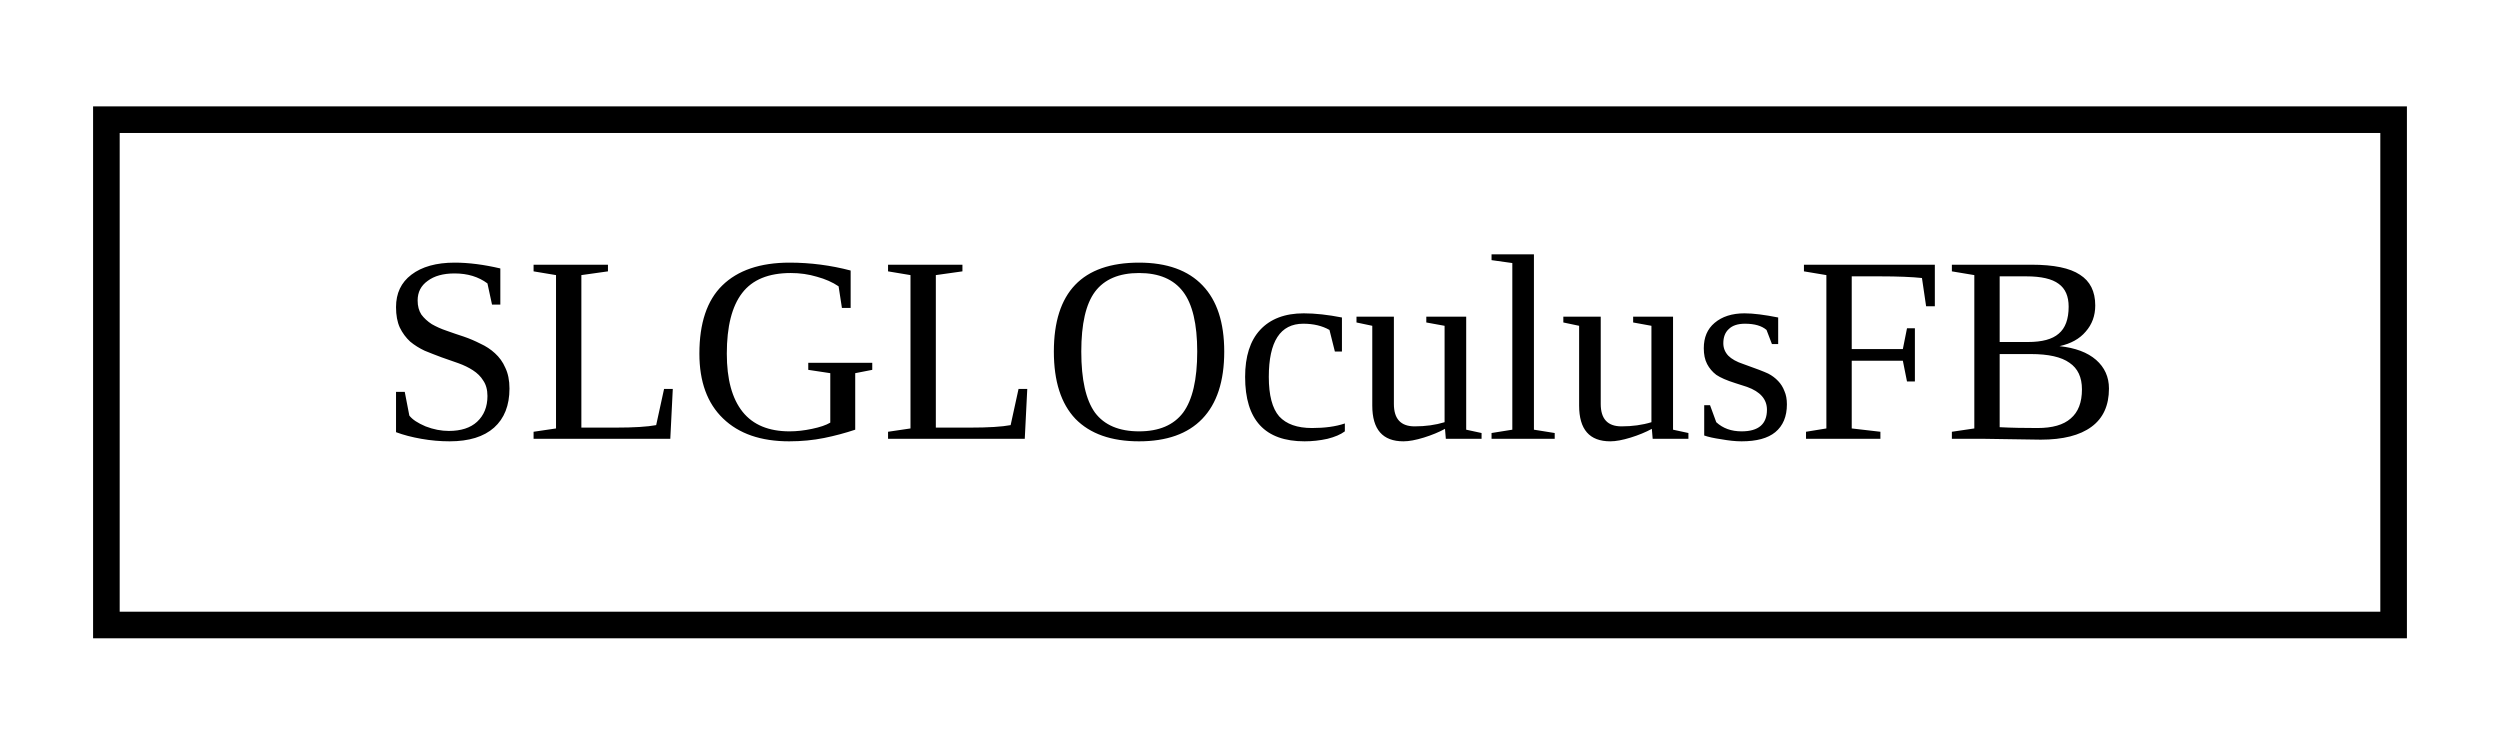
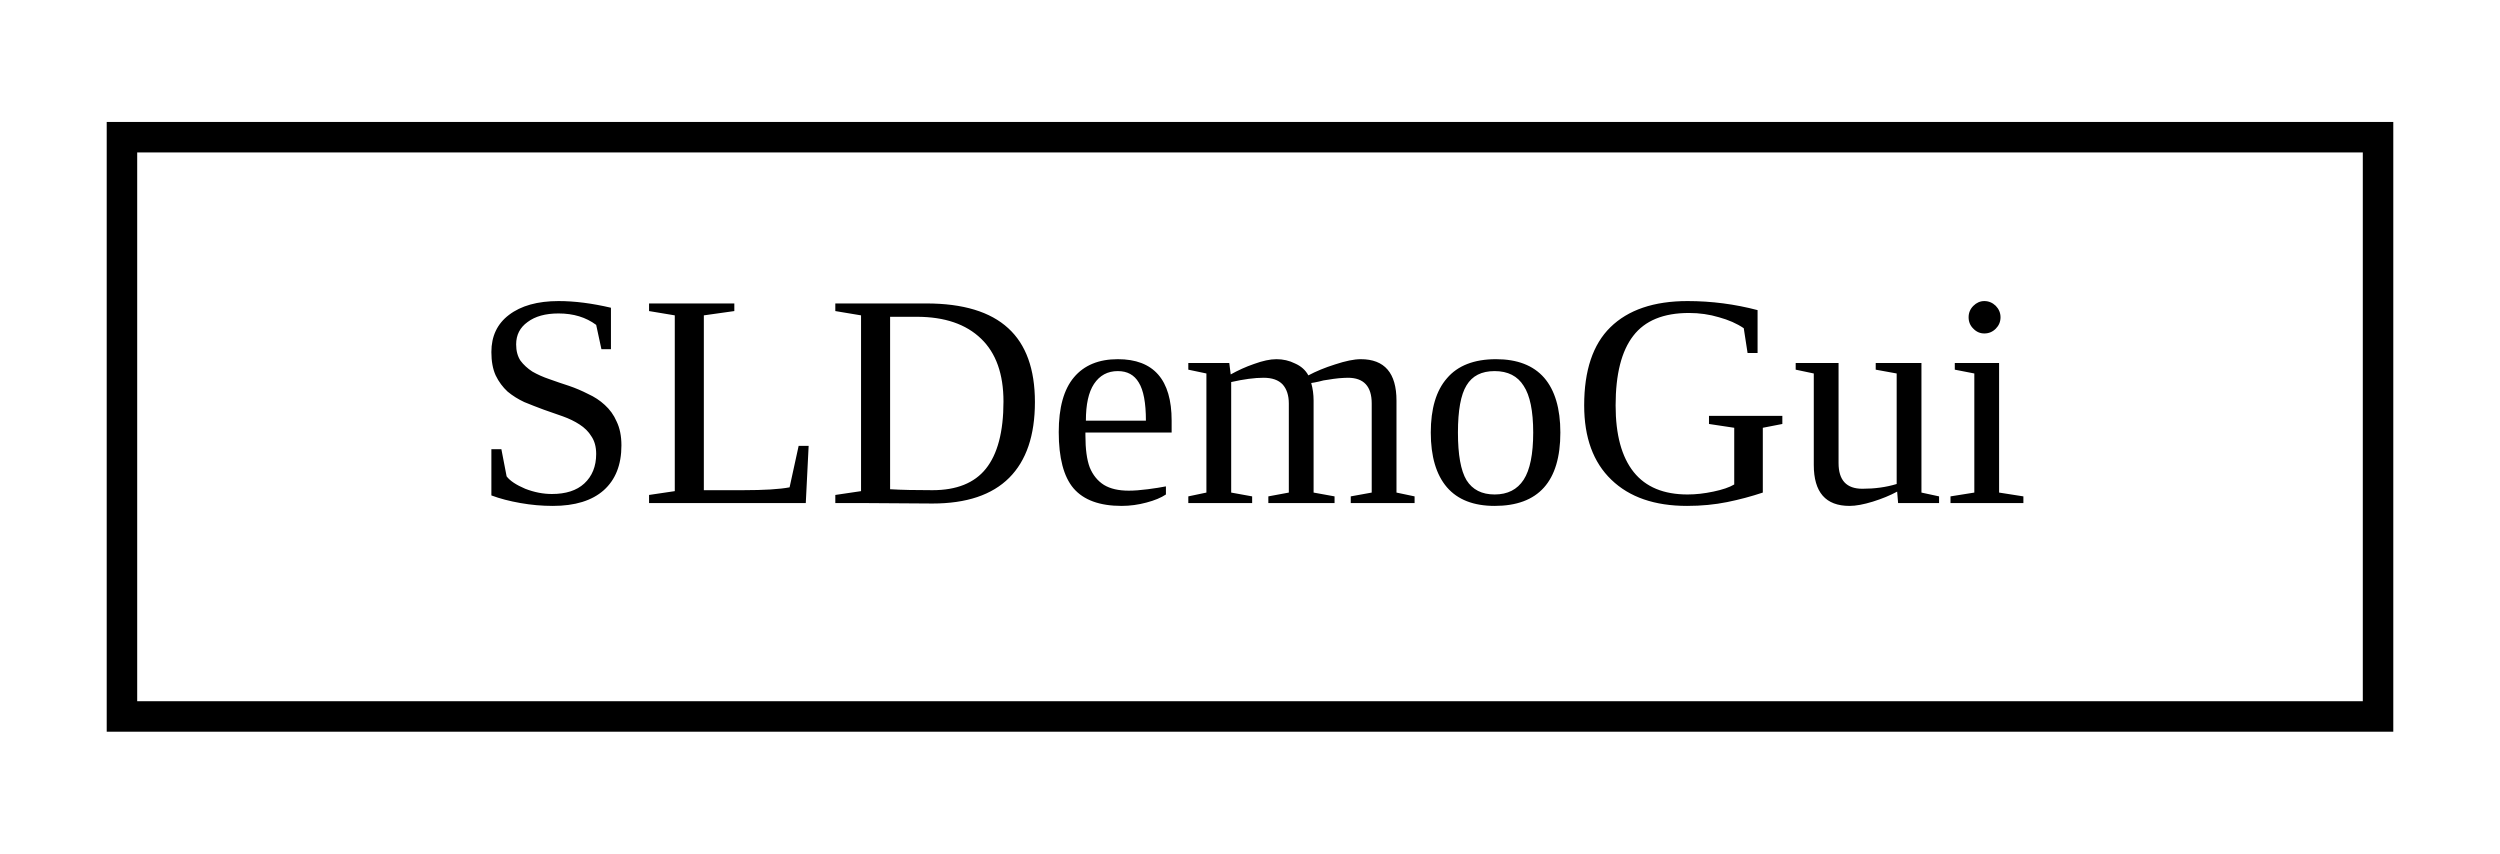
- <svg xmlns="http://www.w3.org/2000/svg" xmlns:xlink="http://www.w3.org/1999/xlink" width="94pt" height="28pt" viewBox="0.00 0.00 94.00 28.00">
+ <svg xmlns="http://www.w3.org/2000/svg" xmlns:xlink="http://www.w3.org/1999/xlink" width="82pt" height="28pt" viewBox="0.00 0.00 82.00 28.00">
  <g id="graph1" class="graph" transform="scale(1 1) rotate(0) translate(4 24)">
-     <polygon fill="white" stroke="white" points="-4,5 -4,-24 91,-24 91,5 -4,5" />
+     <polygon fill="white" stroke="white" points="-4,5 -4,-24 79,-24 79,5 -4,5" />
    <g id="node1" class="node">
-       <a xlink:href="class_s_l_g_l_oculus_f_b.html" target="_top" xlink:title="Wrapper around Oculus Rift and its Frame Buffer Objects.">
-         <polygon fill="white" stroke="black" points="0,-0.5 0,-19.5 86,-19.5 86,-0.5 0,-0.5" />
-         <text text-anchor="middle" x="43" y="-7.5" font-family="Arial.ttf" font-size="10.00">SLGLOculusFB</text>
+       <a xlink:href="class_s_l_demo_gui.html" target="_top" xlink:title="ImGui UI class for the UI of the demo applications.">
+         <polygon fill="white" stroke="black" points="0,-0.5 0,-19.5 74,-19.5 74,-0.5 0,-0.5" />
+         <text text-anchor="middle" x="37" y="-7.5" font-family="Arial.ttf" font-size="10.00">SLDemoGui</text>
      </a>
    </g>
  </g>
</svg>
